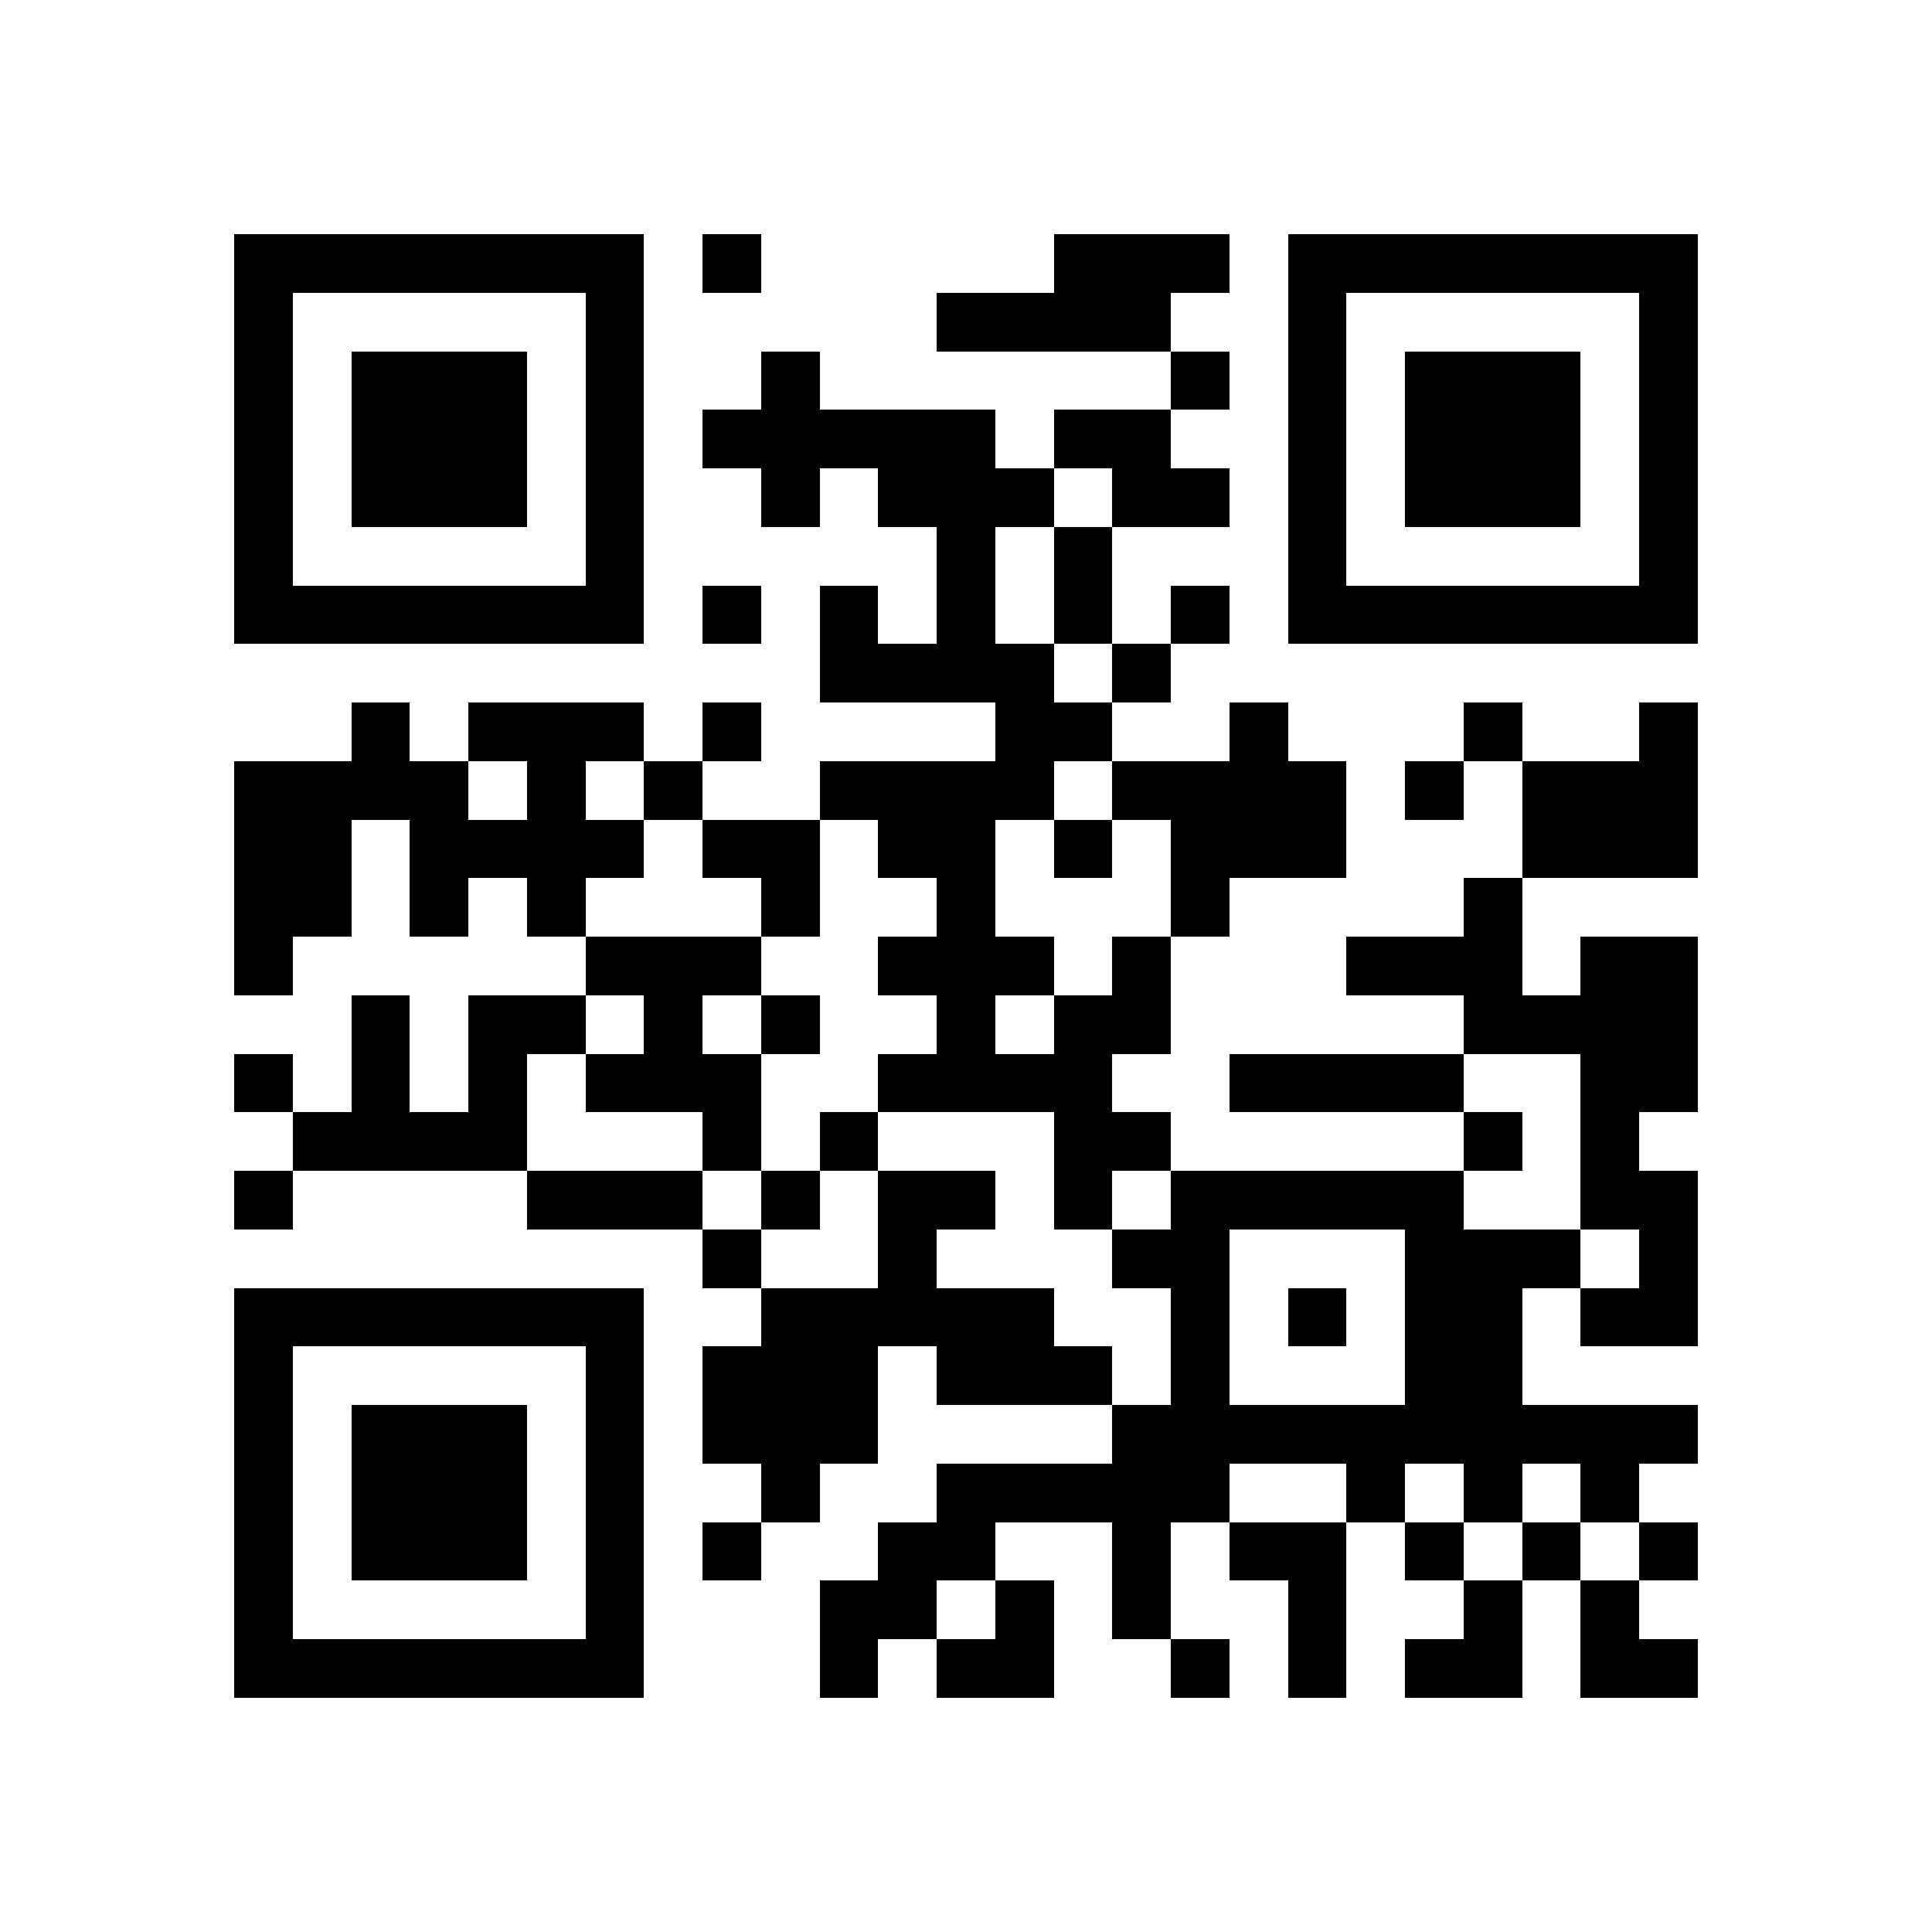
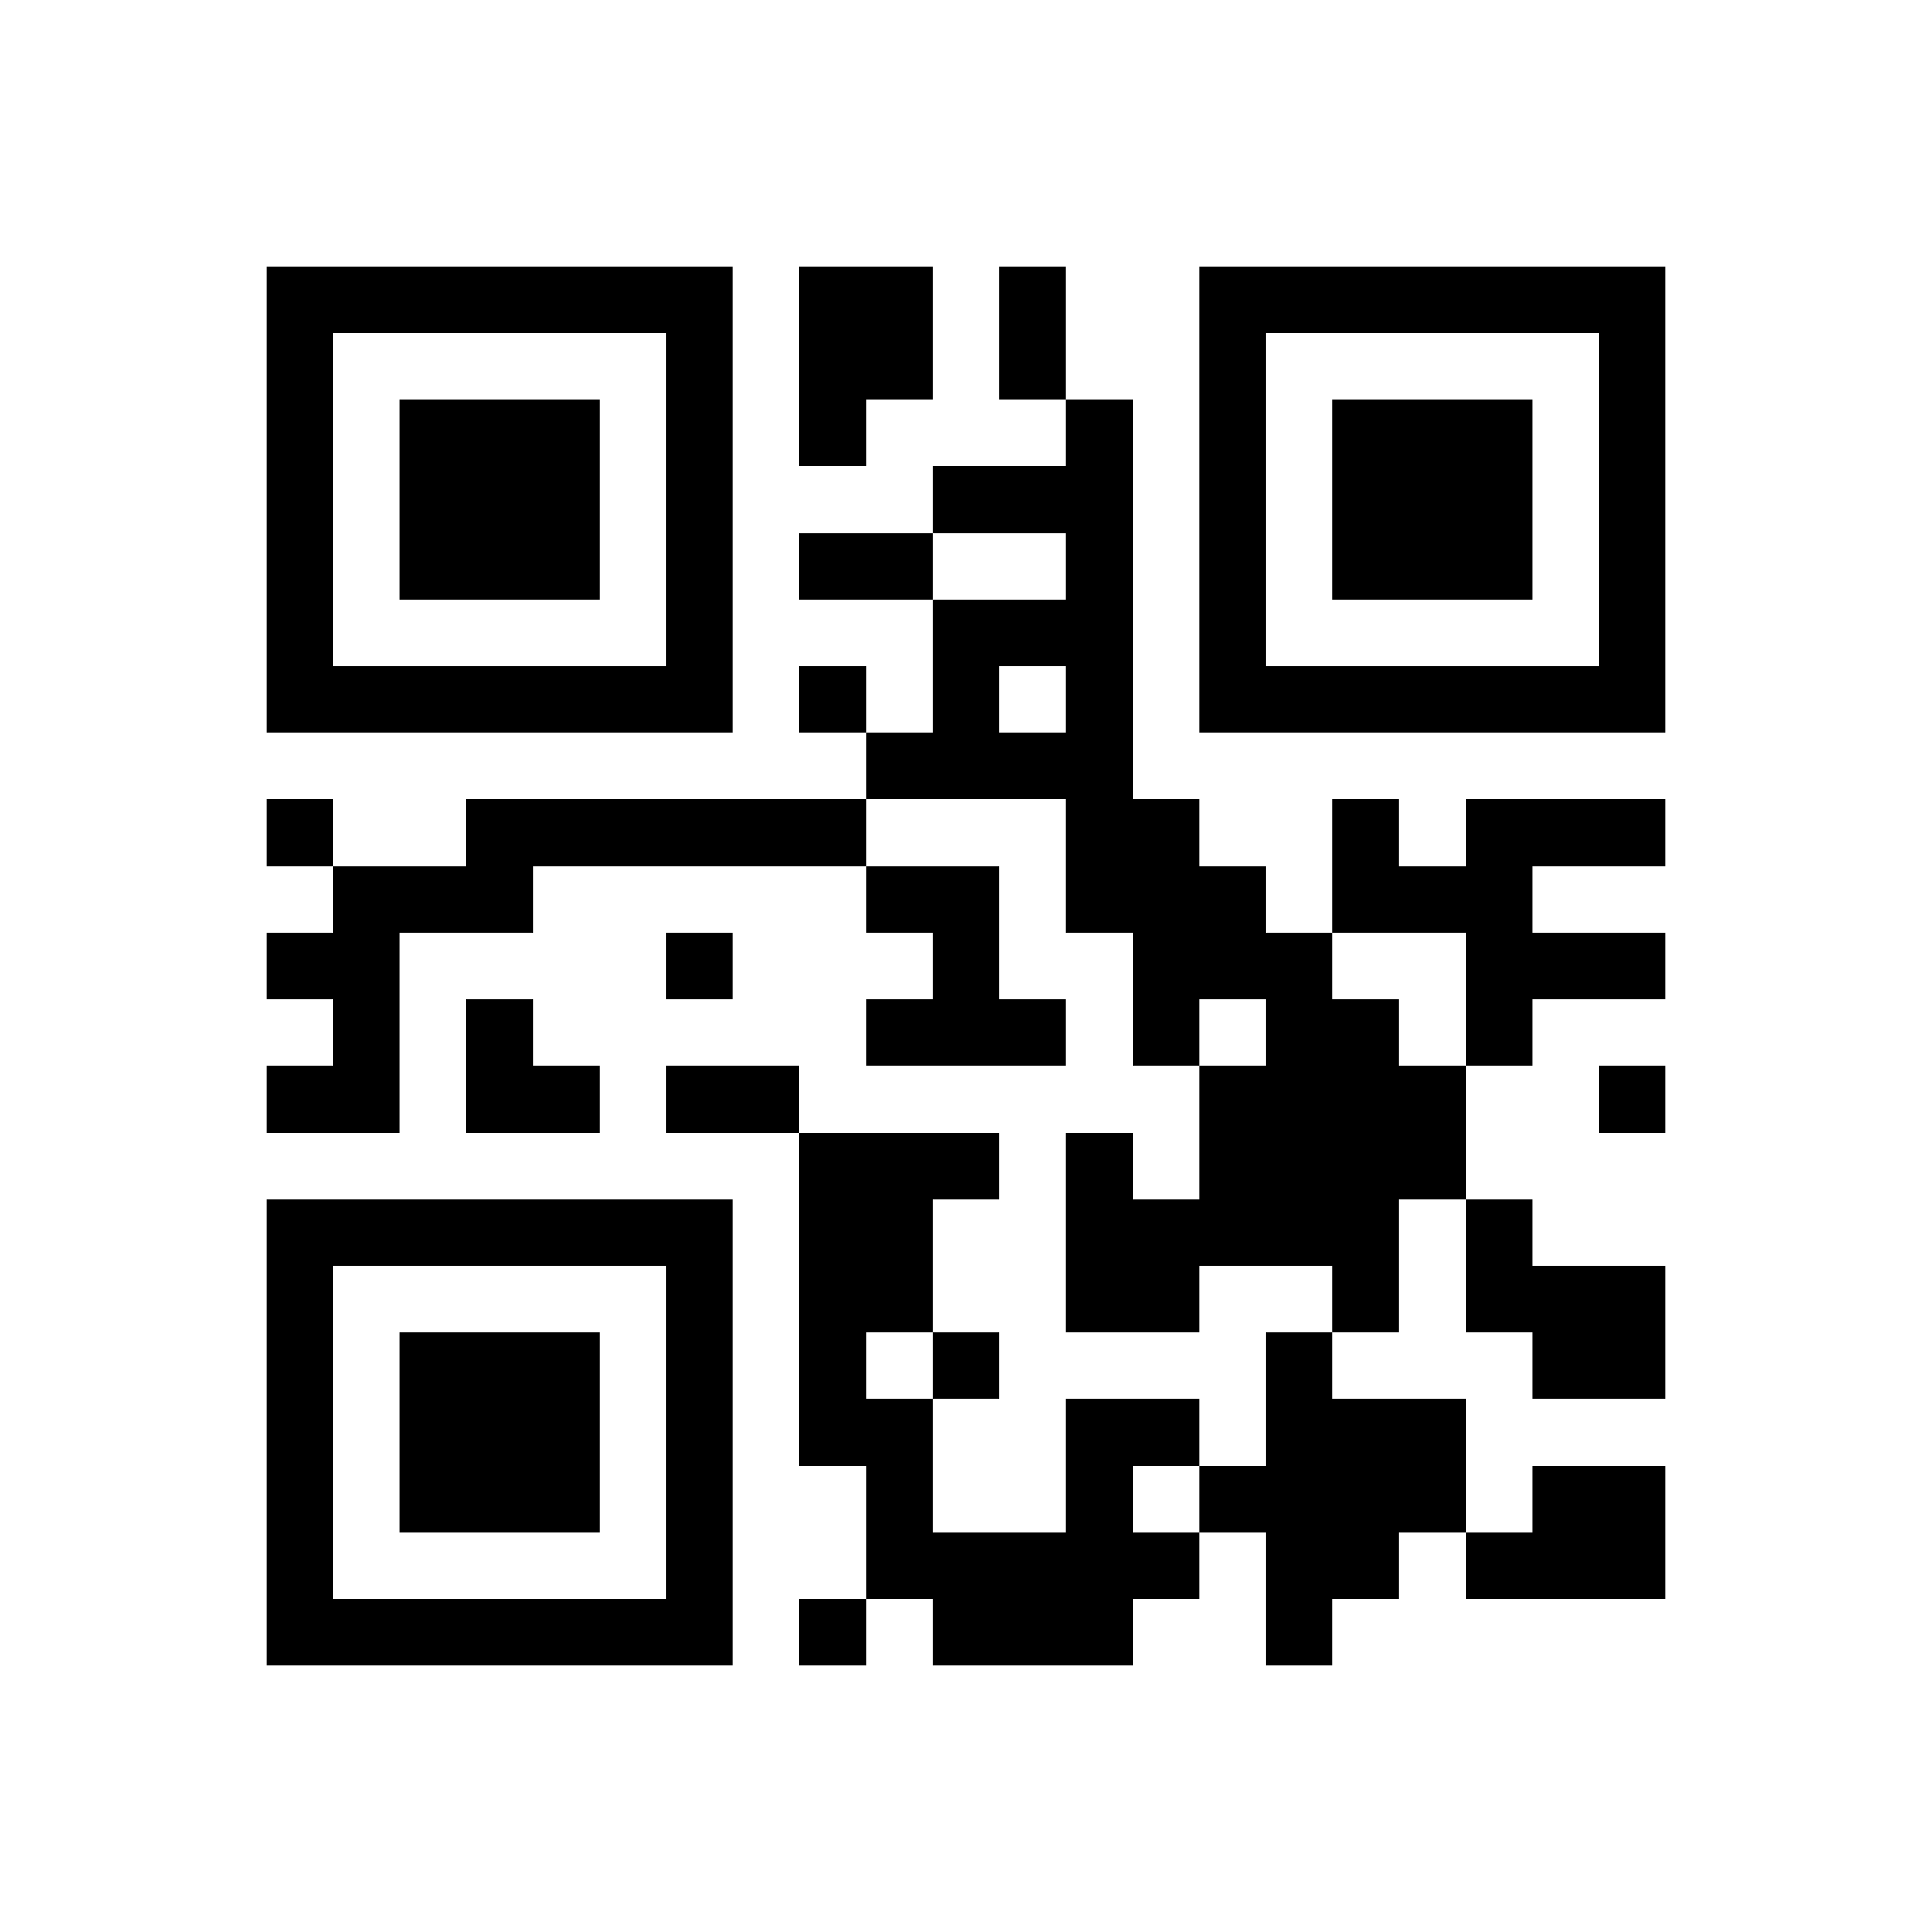
- <svg xmlns="http://www.w3.org/2000/svg" viewBox="0 0 33 33" shape-rendering="crispEdges">
-   <path fill="#ffffff" d="M0 0h33v33H0z" />
-   <path stroke="#000000" d="M4 4.5h7m1 0h1m5 0h3m1 0h7M4 5.5h1m5 0h1m5 0h4m2 0h1m5 0h1M4 6.5h1m1 0h3m1 0h1m2 0h1m6 0h1m1 0h1m1 0h3m1 0h1M4 7.5h1m1 0h3m1 0h1m1 0h5m1 0h2m2 0h1m1 0h3m1 0h1M4 8.5h1m1 0h3m1 0h1m2 0h1m1 0h3m1 0h2m1 0h1m1 0h3m1 0h1M4 9.5h1m5 0h1m5 0h1m1 0h1m3 0h1m5 0h1M4 10.5h7m1 0h1m1 0h1m1 0h1m1 0h1m1 0h1m1 0h7M14 11.5h4m1 0h1M6 12.5h1m1 0h3m1 0h1m4 0h2m2 0h1m3 0h1m2 0h1M4 13.5h4m1 0h1m1 0h1m2 0h4m1 0h4m1 0h1m1 0h3M4 14.5h2m1 0h4m1 0h2m1 0h2m1 0h1m1 0h3m3 0h3M4 15.5h2m1 0h1m1 0h1m3 0h1m2 0h1m3 0h1m4 0h1M4 16.5h1m5 0h3m2 0h3m1 0h1m3 0h3m1 0h2M6 17.5h1m1 0h2m1 0h1m1 0h1m2 0h1m1 0h2m5 0h4M4 18.5h1m1 0h1m1 0h1m1 0h3m2 0h4m2 0h4m2 0h2M5 19.5h4m3 0h1m1 0h1m3 0h2m5 0h1m1 0h1M4 20.5h1m4 0h3m1 0h1m1 0h2m1 0h1m1 0h5m2 0h2M12 21.5h1m2 0h1m3 0h2m3 0h3m1 0h1M4 22.5h7m2 0h5m2 0h1m1 0h1m1 0h2m1 0h2M4 23.5h1m5 0h1m1 0h3m1 0h3m1 0h1m3 0h2M4 24.5h1m1 0h3m1 0h1m1 0h3m4 0h10M4 25.5h1m1 0h3m1 0h1m2 0h1m2 0h5m2 0h1m1 0h1m1 0h1M4 26.5h1m1 0h3m1 0h1m1 0h1m2 0h2m2 0h1m1 0h2m1 0h1m1 0h1m1 0h1M4 27.5h1m5 0h1m3 0h2m1 0h1m1 0h1m2 0h1m2 0h1m1 0h1M4 28.5h7m3 0h1m1 0h2m2 0h1m1 0h1m1 0h2m1 0h2" />
+ <svg xmlns="http://www.w3.org/2000/svg" viewBox="0 0 29 29" shape-rendering="crispEdges">
+   <path fill="#ffffff" d="M0 0h29v29H0z" />
+   <path stroke="#000000" d="M4 4.5h7m1 0h2m1 0h1m2 0h7M4 5.5h1m5 0h1m1 0h2m1 0h1m2 0h1m5 0h1M4 6.5h1m1 0h3m1 0h1m1 0h1m3 0h1m1 0h1m1 0h3m1 0h1M4 7.5h1m1 0h3m1 0h1m3 0h3m1 0h1m1 0h3m1 0h1M4 8.5h1m1 0h3m1 0h1m1 0h2m2 0h1m1 0h1m1 0h3m1 0h1M4 9.5h1m5 0h1m3 0h3m1 0h1m5 0h1M4 10.5h7m1 0h1m1 0h1m1 0h1m1 0h7M13 11.5h4M4 12.5h1m2 0h6m3 0h2m2 0h1m1 0h3M5 13.5h3m5 0h2m1 0h3m1 0h3M4 14.5h2m4 0h1m3 0h1m2 0h3m2 0h3M5 15.5h1m1 0h1m5 0h3m1 0h1m1 0h2m1 0h1M4 16.5h2m1 0h2m1 0h2m6 0h4m2 0h1M12 17.5h3m1 0h1m1 0h4M4 18.5h7m1 0h2m2 0h5m1 0h1M4 19.5h1m5 0h1m1 0h2m2 0h2m2 0h1m1 0h3M4 20.5h1m1 0h3m1 0h1m1 0h1m1 0h1m4 0h1m3 0h2M4 21.5h1m1 0h3m1 0h1m1 0h2m2 0h2m1 0h3M4 22.5h1m1 0h3m1 0h1m2 0h1m2 0h1m1 0h4m1 0h2M4 23.5h1m5 0h1m2 0h5m1 0h2m1 0h3M4 24.5h7m1 0h1m1 0h3m2 0h1" />
</svg>
